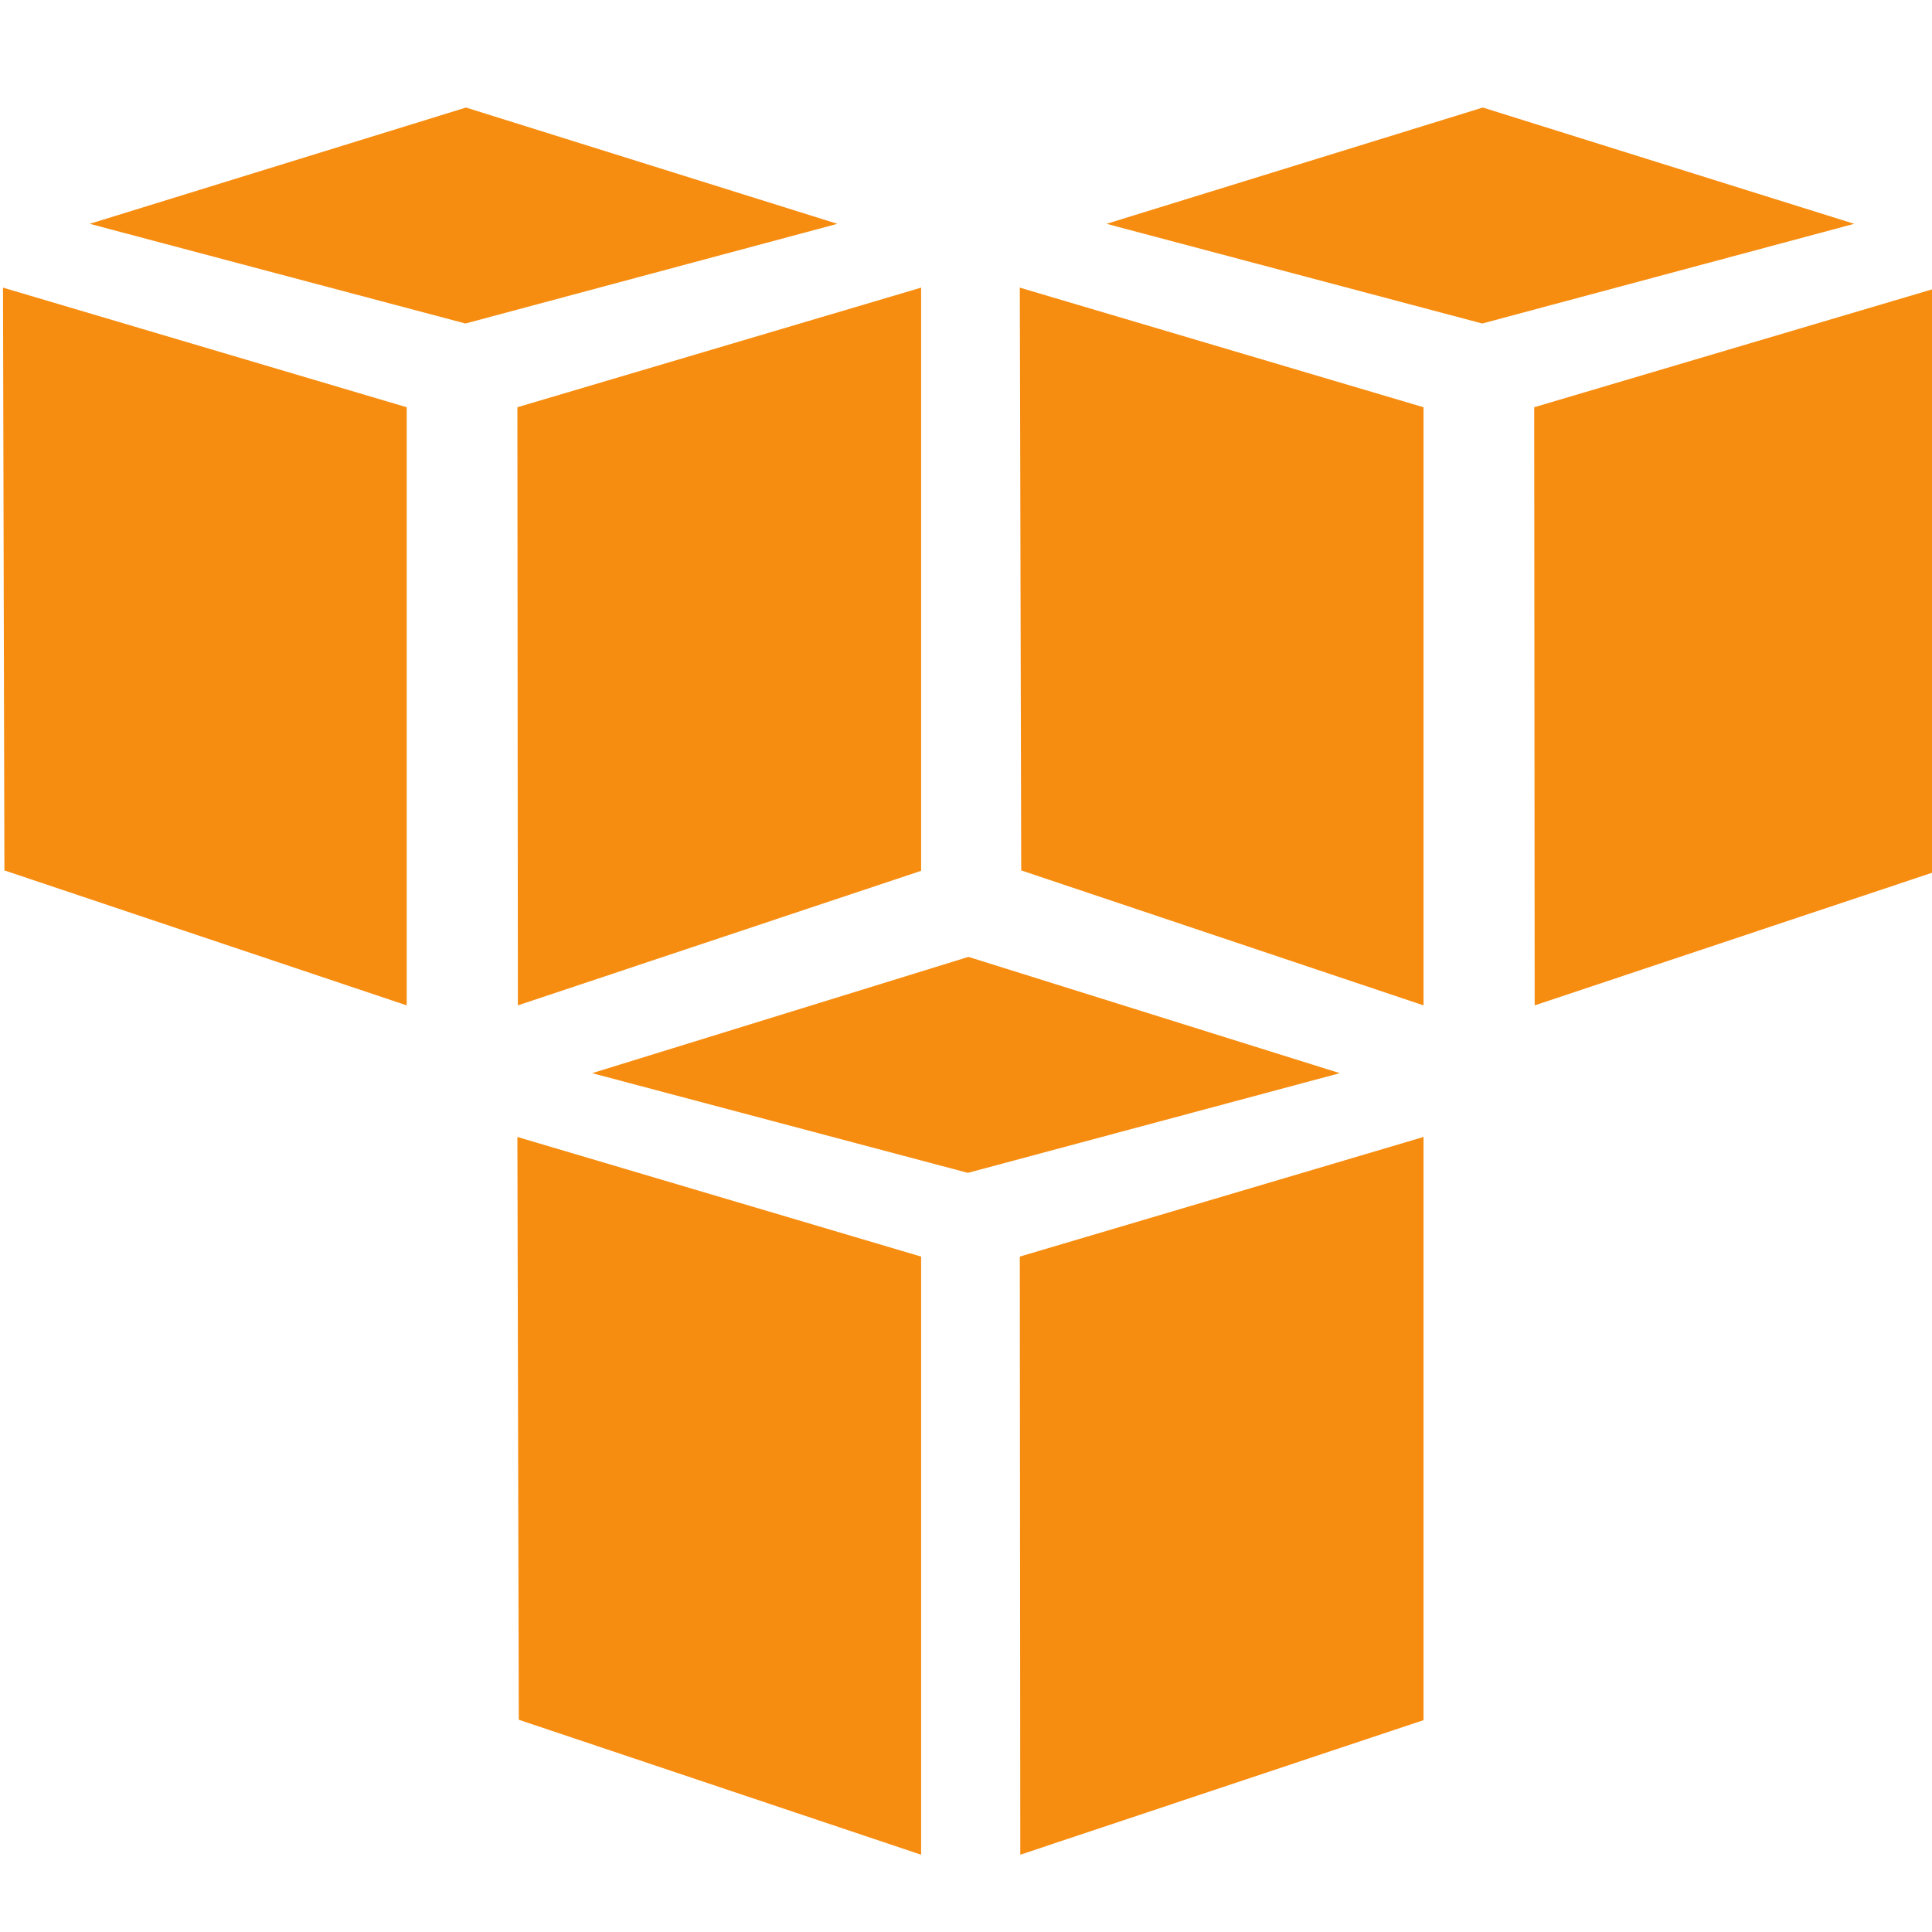
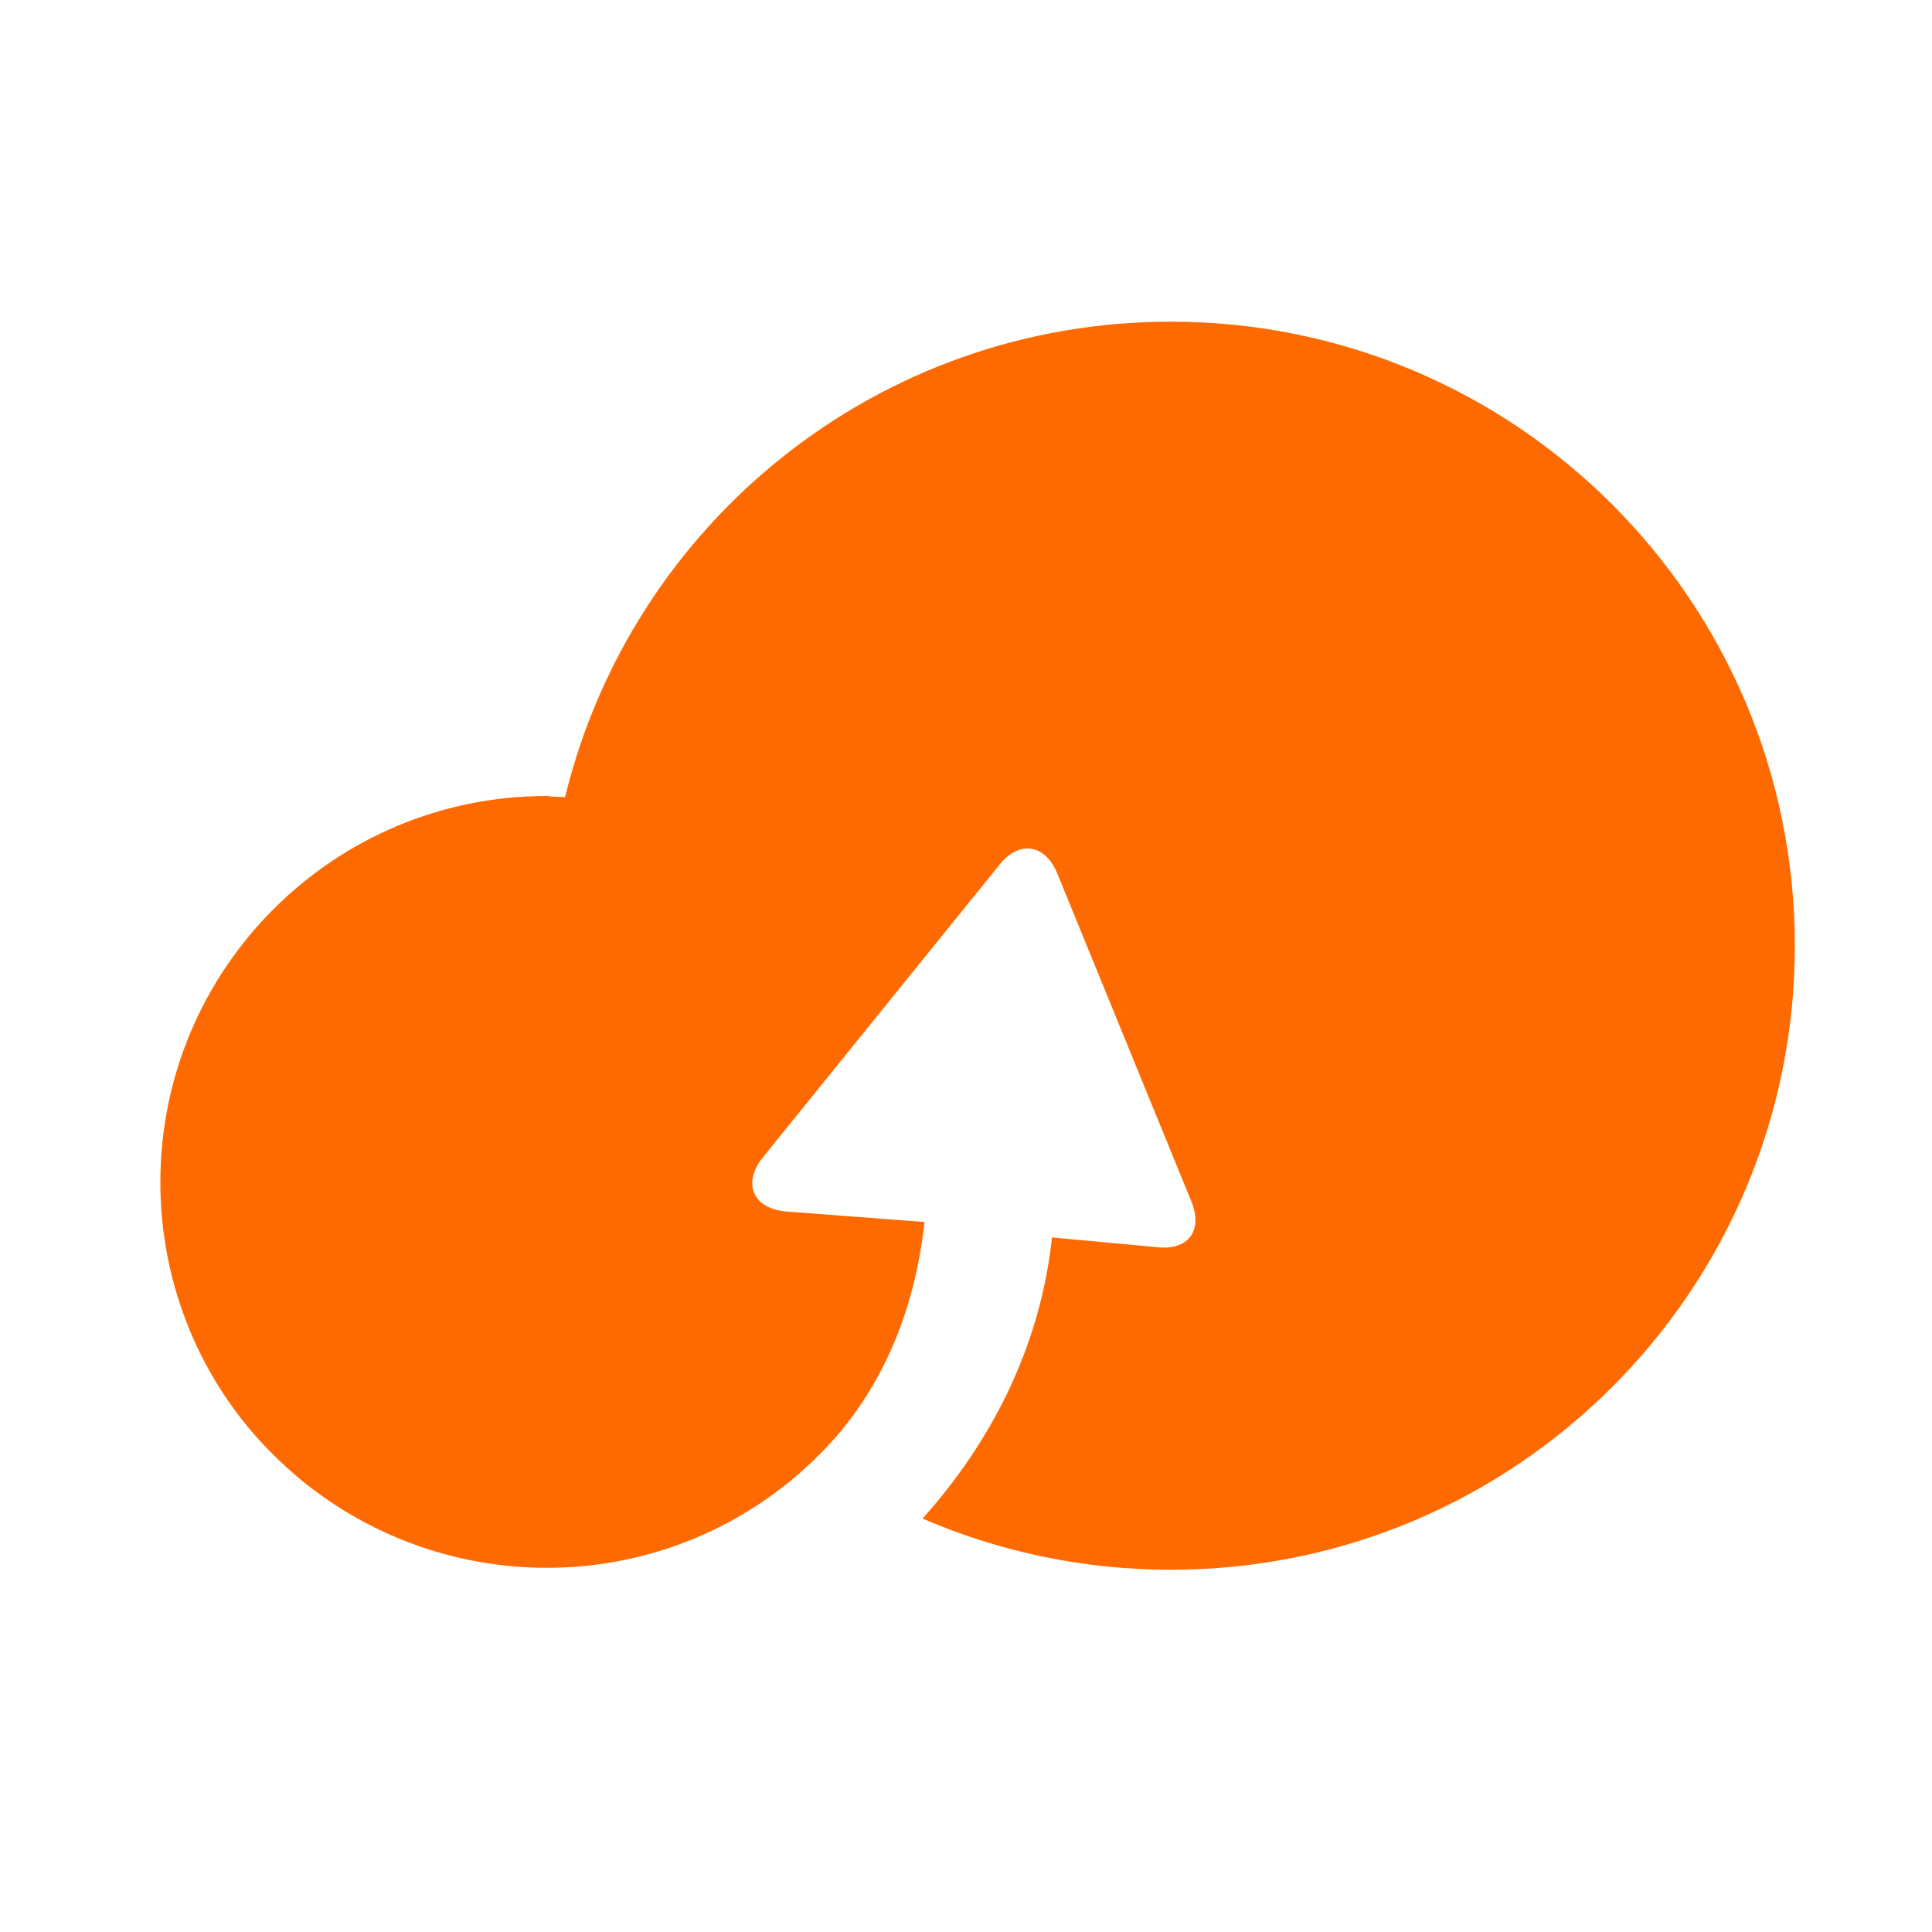
- <svg xmlns="http://www.w3.org/2000/svg" width="100px" height="100px" viewBox="0 0 100 100" version="1.1">
-   <defs />
-   <g id="Page-1" stroke="none" stroke-width="1" fill="none" fill-rule="evenodd">
-     <g id="Artboard" fill="#F68D11">
-       <g id="Group" transform="translate(50.15341, 50.5) rotate(-180) translate(-50.15341, -50.5) translate(0, 5)">
-         <polyline id="path26" points="20.897 74.921 2.93007314e-14 81.112 2.93007314e-14 50.927 20.872 43.962 20.897 74.921" />
-         <polyline id="path28" points="26.625 74.921 47.522 81.112 47.449 50.948 26.625 43.962 26.625 74.921" />
-         <polyline id="path30" points="43.033 84.415 23.557 90.434 4.334 84.415 23.585 79.255 43.033 84.415" />
-         <polyline id="path32" points="73.502 43.962 52.63 50.927 52.63 81.112 73.527 74.921 73.502 43.962" />
-         <polyline id="path34" points="79.255 74.921 100.152 81.112 100.079 50.948 79.255 43.962 79.255 74.921" />
-         <polyline id="path36" points="95.663 84.415 76.187 90.434 56.964 84.415 76.215 79.255 95.663 84.415" />
-         <polyline id="path38" points="47.497 1.46503657e-14 26.625 6.966 26.625 37.151 47.522 30.959 47.497 1.46503657e-14" />
-         <polyline id="path40" points="52.63 30.959 73.527 37.151 73.455 6.986 52.63 -1.46503657e-14 52.63 30.959" />
-         <polyline id="path42" points="69.658 40.453 50.181 46.472 30.959 40.453 50.209 35.293 69.658 40.453" />
-       </g>
-     </g>
-   </g>
+ <svg xmlns="http://www.w3.org/2000/svg" class="svg-icon" style="width: 1em;height: 1em;vertical-align: middle;fill: currentColor;overflow: hidden;" viewBox="0 0 1024 1024" version="1.1">
+   <path d="M620.544 170.496c-155.648 0-285.696 107.008-321.024 251.904-3.072 0-6.144 0-9.728-0.512-113.152 0-204.8 91.648-204.8 204.8 0 54.272 21.504 106.496 59.904 144.384 38.4 38.4 90.624 59.904 144.896 59.904 54.272 0 106.496-21.504 144.896-60.416 32.256-32.256 50.176-75.264 55.296-122.88l-74.24-5.632c-16.896-2.048-22.016-14.848-11.776-28.16l125.44-155.136c10.24-13.312 24.064-11.776 30.72 3.584l71.168 174.08c6.656 15.872-1.536 26.624-18.432 24.576l-55.296-5.12c-6.144 57.856-32.256 108.544-68.608 148.992 41.472 17.92 86.016 27.136 131.584 27.136 182.784 0 330.752-147.968 330.752-330.752 0-182.784-147.968-330.752-330.752-330.752z" fill="#FF6A00" />
</svg>
